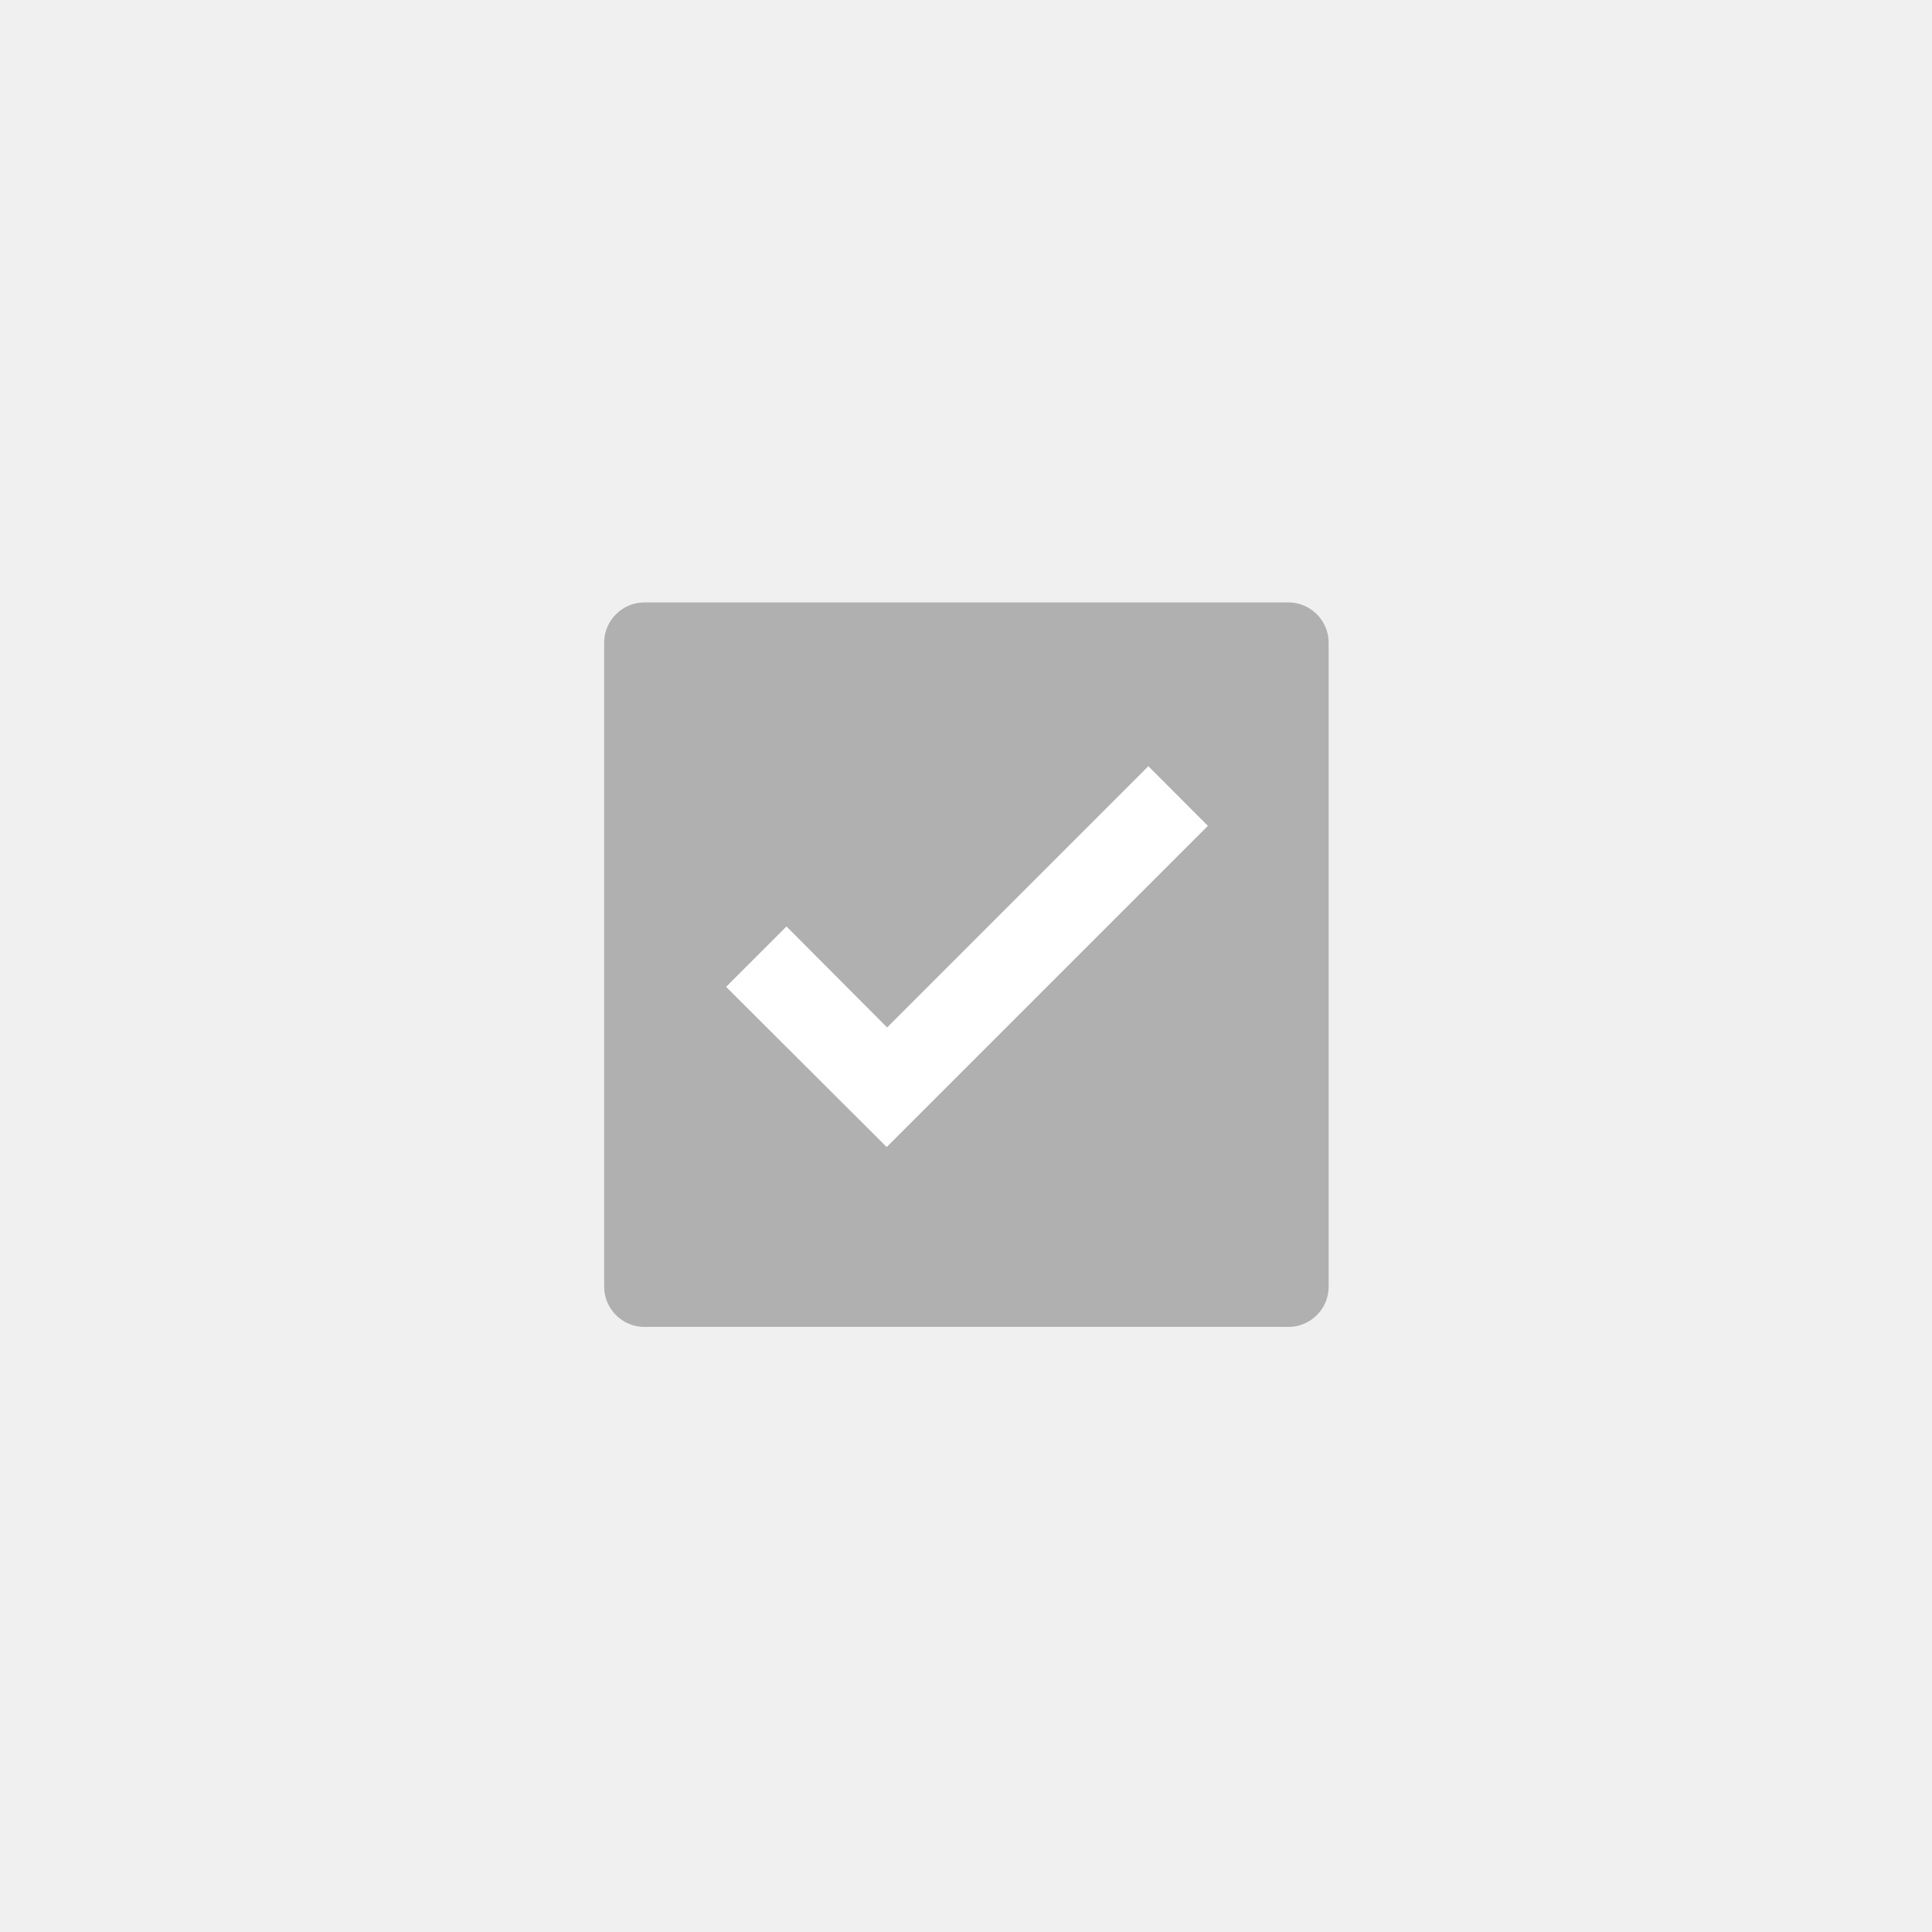
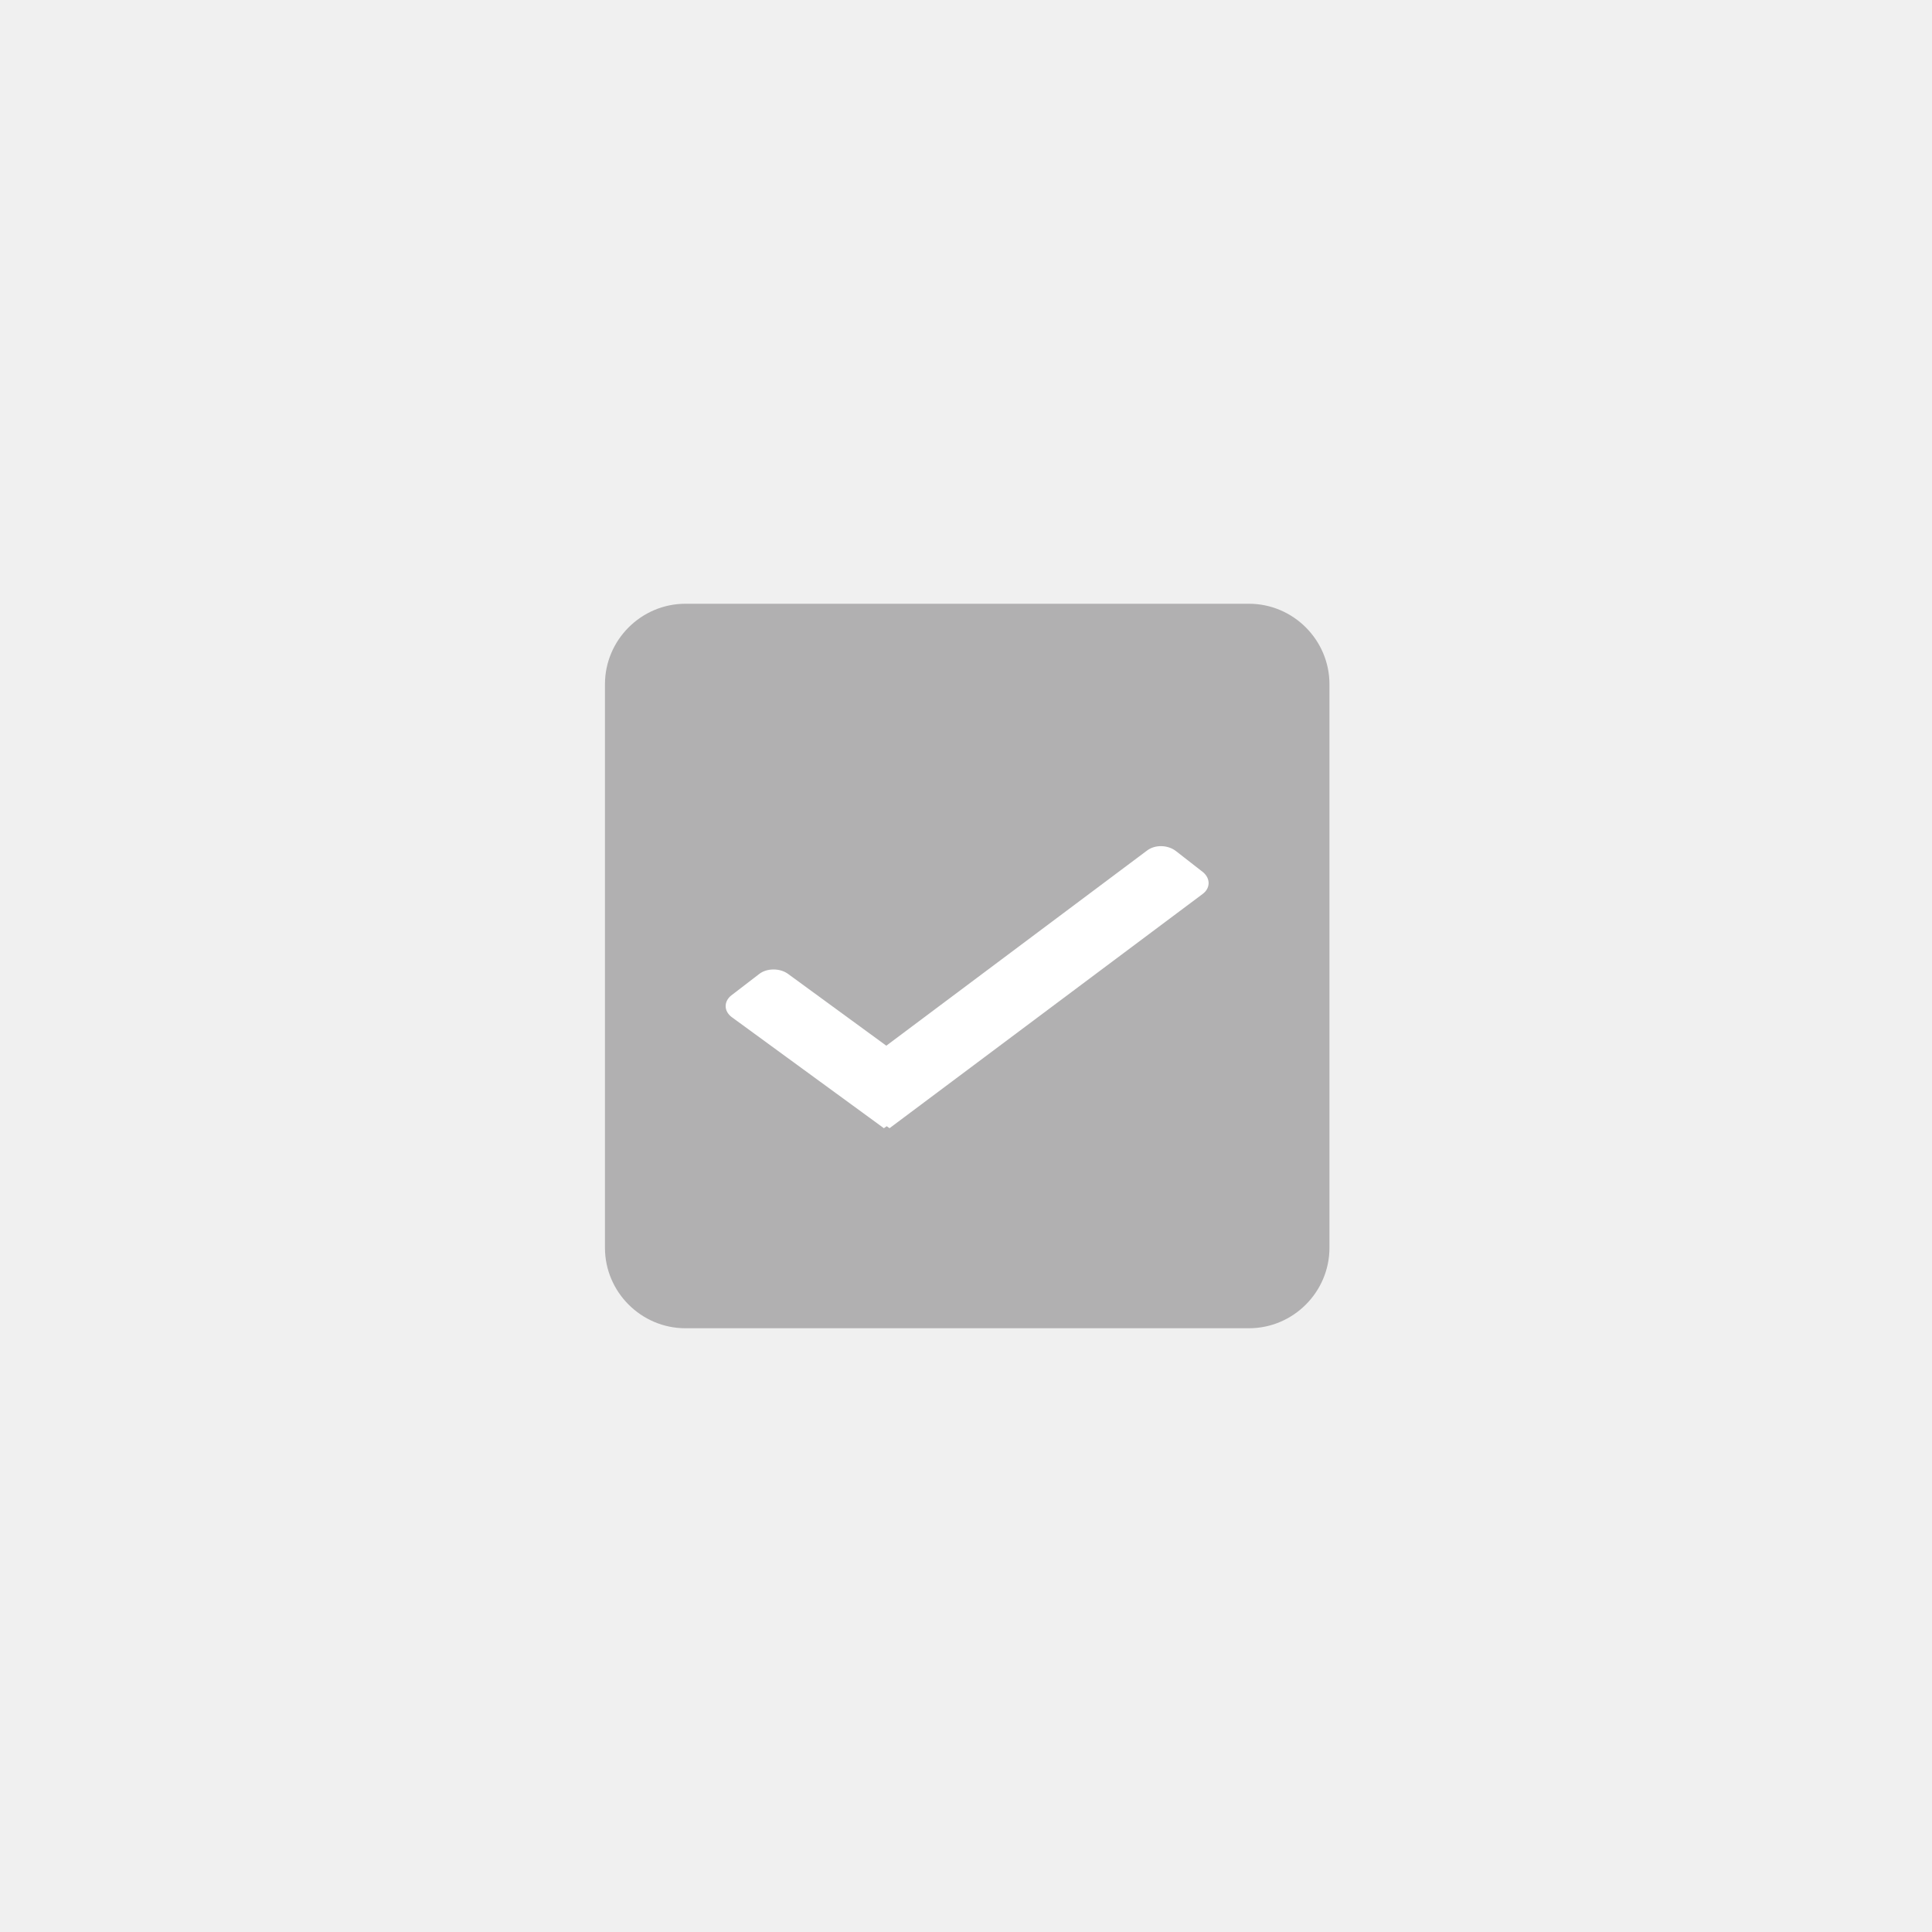
- <svg xmlns="http://www.w3.org/2000/svg" version="1.1" id="disabledCheckedCheckbox" x="0px" y="0px" width="48px" height="48px" viewBox="-7.5 8.5 48 48" enable-background="new -7.5 8.5 48 48" xml:space="preserve">
-   <path id="check_box" fill="#B0B0B0" d="M25.51,40.467c0,0.551-0.449,1-1,1h-16c-0.55,0-1-0.449-1-1v-16c0-0.549,0.45-1,1-1h16  c0.551,0,1,0.451,1,1V40.467z" />
-   <polygon id="check_mark" fill="#FFFFFF" points="14.53,36.998 10.54,33.018 12.04,31.518 14.54,34.027 21.03,27.537 22.51,29.018   " />
+ <svg xmlns="http://www.w3.org/2000/svg" version="1.1" id="Disabled_Checked_Checkbox" x="0px" y="0px" width="48px" height="48px" viewBox="0 0 48 48" enable-background="new 0 0 48 48" xml:space="preserve">
+   <g id="Disabled_Checkmark_background">
+     <g>
+       <path fill-rule="evenodd" clip-rule="evenodd" fill="#B1B0B1" d="M31.03,15h-14c-1.1,0-2,0.9-2,2v14c0,1.1,0.9,2,2,2h14    c1.1,0,2-0.9,2-2V17C33.03,15.9,32.13,15,31.03,15z" />
+     </g>
+   </g>
+   <path id="checkmark" fill-rule="evenodd" clip-rule="evenodd" fill="#FFFFFF" d="M29.88,22.21l-7.78,5.82l-0.07-0.05l-0.07,0.05  l-3.78-2.76c-0.2-0.15-0.2-0.39-0.01-0.54l0.69-0.53c0.19-0.15,0.51-0.15,0.71-0.01l2.45,1.79l6.48-4.85  c0.2-0.15,0.51-0.14,0.71,0.01l0.68,0.53C30.08,21.83,30.07,22.07,29.88,22.21z" />
</svg>
